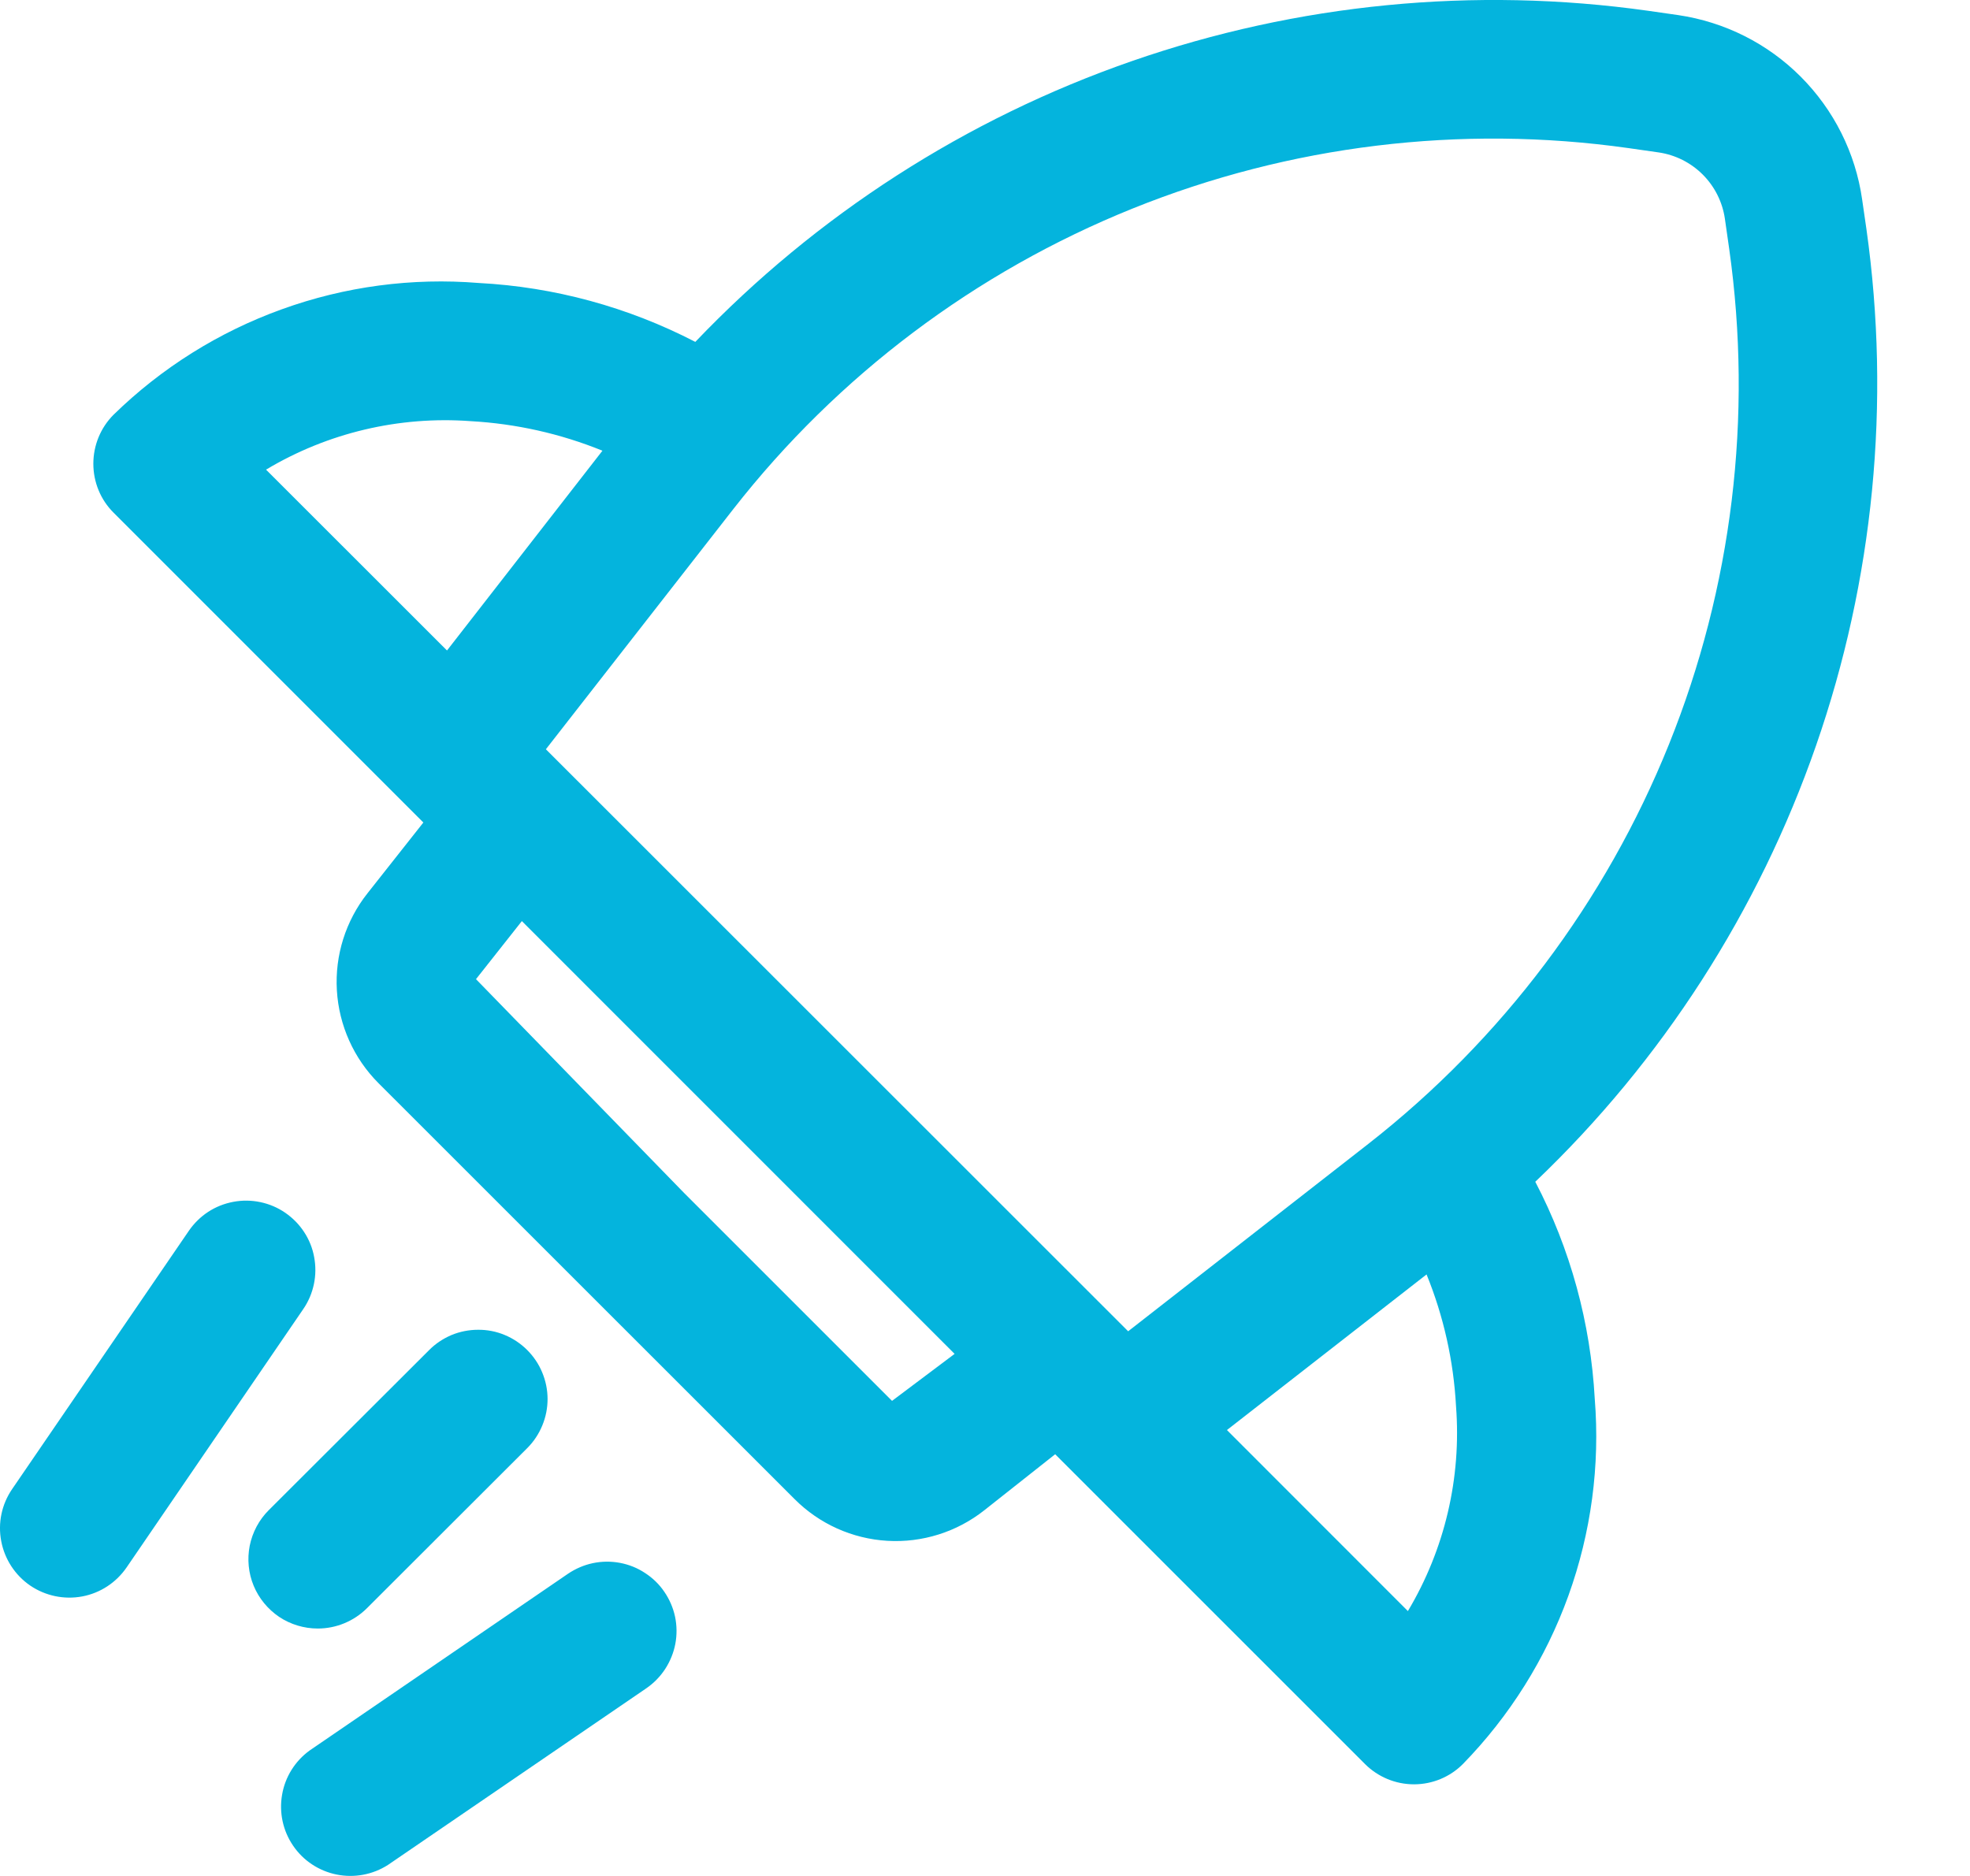
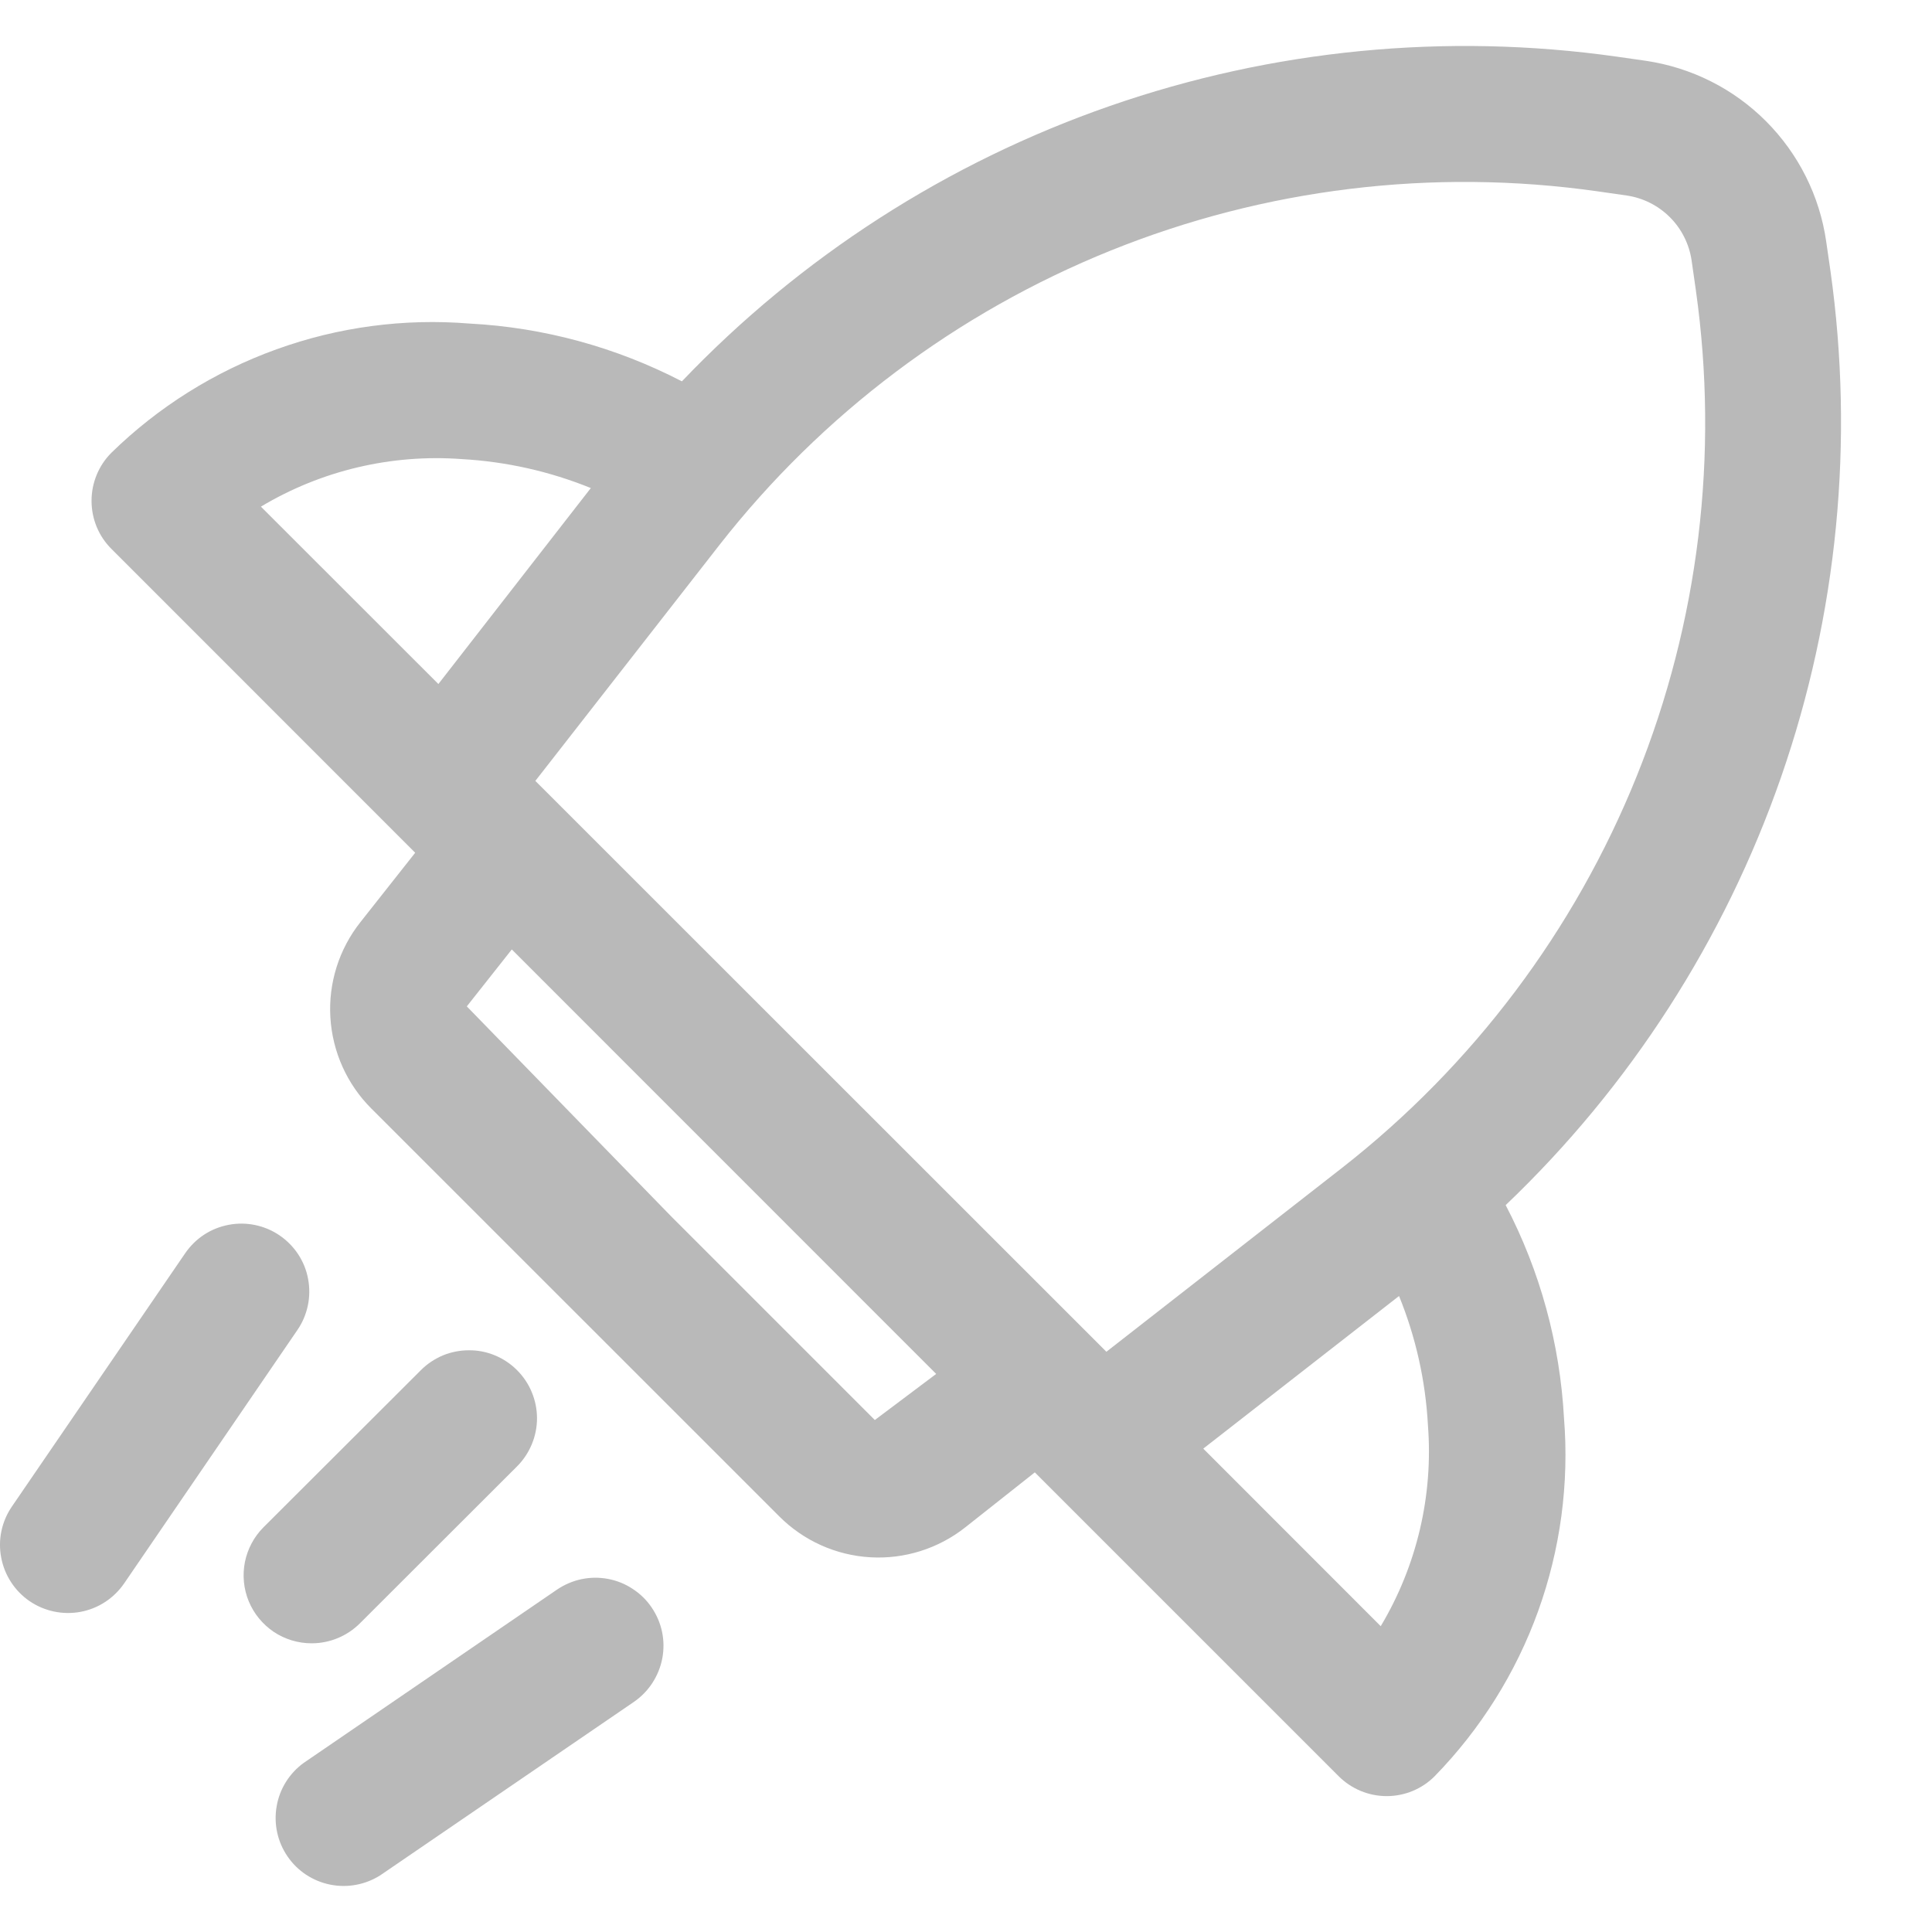
- <svg xmlns="http://www.w3.org/2000/svg" width="21" height="20" viewBox="0 0 21 20" fill="none">
-   <path d="M16.366 12.599C17.719 11.309 18.745 9.714 19.359 7.948C19.973 6.182 20.157 4.295 19.896 2.443L19.85 2.125C19.779 1.63 19.549 1.172 19.196 0.818C18.843 0.464 18.385 0.234 17.89 0.161L17.569 0.115C15.717 -0.146 13.83 0.038 12.064 0.652C10.297 1.266 8.703 2.292 7.412 3.645C6.696 3.274 5.909 3.059 5.104 3.017C4.392 2.959 3.677 3.054 3.005 3.297C2.333 3.539 1.722 3.922 1.211 4.421C1.072 4.56 0.995 4.748 0.995 4.944C0.995 5.14 1.072 5.328 1.211 5.466L4.315 8.571L4.513 8.769L3.917 9.524C3.685 9.817 3.569 10.185 3.591 10.558C3.613 10.931 3.771 11.284 4.035 11.548L8.47 15.982C8.734 16.247 9.086 16.405 9.459 16.427C9.831 16.449 10.2 16.333 10.493 16.101L11.248 15.504L11.446 15.702L14.55 18.806C14.689 18.945 14.877 19.023 15.073 19.023C15.269 19.023 15.457 18.945 15.595 18.806C16.093 18.295 16.477 17.683 16.719 17.012C16.961 16.34 17.057 15.625 17 14.914C16.956 14.106 16.741 13.317 16.366 12.599ZM17.36 1.579L17.681 1.625C17.859 1.651 18.024 1.734 18.151 1.861C18.278 1.988 18.361 2.153 18.387 2.331L18.433 2.653C18.686 4.44 18.465 6.263 17.79 7.938C17.115 9.613 16.011 11.08 14.589 12.193L12.026 14.193L5.819 7.988L7.819 5.425C8.931 4.003 10.399 2.898 12.074 2.223C13.748 1.548 15.572 1.326 17.36 1.579ZM5.017 4.49C5.5 4.517 5.974 4.623 6.422 4.805L4.765 6.935L2.836 5.007C3.492 4.614 4.254 4.434 5.017 4.49ZM9.509 14.935L7.292 12.718L5.074 10.439L5.563 9.82L10.176 14.434L9.509 14.935ZM15.008 17.176L13.079 15.246L15.207 13.587C15.389 14.034 15.495 14.509 15.521 14.991C15.58 15.755 15.401 16.518 15.008 17.176ZM3.233 13.956L1.35 16.71C1.239 16.872 1.069 16.984 0.876 17.02C0.683 17.056 0.484 17.014 0.322 16.904C0.16 16.793 0.049 16.622 0.013 16.43C-0.024 16.237 0.018 16.038 0.129 15.876L2.013 13.122C2.068 13.042 2.138 12.973 2.219 12.92C2.3 12.867 2.391 12.831 2.487 12.813C2.582 12.795 2.68 12.796 2.775 12.816C2.87 12.836 2.96 12.874 3.04 12.929C3.12 12.984 3.189 13.054 3.242 13.135C3.295 13.216 3.332 13.307 3.349 13.403C3.367 13.498 3.366 13.596 3.346 13.691C3.326 13.786 3.288 13.876 3.233 13.956ZM7.082 16.971C7.137 17.051 7.176 17.142 7.196 17.236C7.216 17.331 7.217 17.43 7.199 17.525C7.181 17.62 7.144 17.711 7.091 17.793C7.038 17.874 6.97 17.944 6.89 17.999L4.136 19.882C3.974 19.986 3.778 20.023 3.589 19.985C3.4 19.947 3.233 19.837 3.125 19.678C3.016 19.519 2.974 19.324 3.007 19.134C3.039 18.945 3.145 18.775 3.301 18.662L6.055 16.778C6.135 16.724 6.225 16.685 6.32 16.665C6.415 16.645 6.513 16.644 6.609 16.662C6.704 16.68 6.795 16.716 6.876 16.77C6.958 16.823 7.028 16.891 7.082 16.971ZM3.387 17.362C3.241 17.362 3.098 17.319 2.976 17.238C2.855 17.156 2.76 17.041 2.704 16.906C2.648 16.771 2.634 16.622 2.662 16.479C2.691 16.336 2.761 16.204 2.864 16.101L4.574 14.394C4.642 14.325 4.724 14.271 4.813 14.233C4.903 14.196 4.999 14.177 5.096 14.177C5.193 14.176 5.29 14.195 5.379 14.232C5.469 14.269 5.551 14.324 5.619 14.392C5.688 14.461 5.743 14.542 5.78 14.632C5.817 14.721 5.837 14.817 5.837 14.915C5.837 15.012 5.818 15.108 5.781 15.197C5.744 15.287 5.69 15.369 5.621 15.438L3.911 17.146C3.772 17.284 3.584 17.362 3.388 17.362H3.387Z" fill="#04B4DD" />
+ <svg xmlns="http://www.w3.org/2000/svg" width="18" height="18" viewBox="0 0 21 20" stroke="current" fill="current">
+   <path d="M16.366 12.599C17.719 11.309 18.745 9.714 19.359 7.948C19.973 6.182 20.157 4.295 19.896 2.443L19.85 2.125C19.779 1.63 19.549 1.172 19.196 0.818C18.843 0.464 18.385 0.234 17.89 0.161L17.569 0.115C15.717 -0.146 13.83 0.038 12.064 0.652C10.297 1.266 8.703 2.292 7.412 3.645C6.696 3.274 5.909 3.059 5.104 3.017C4.392 2.959 3.677 3.054 3.005 3.297C2.333 3.539 1.722 3.922 1.211 4.421C1.072 4.56 0.995 4.748 0.995 4.944C0.995 5.14 1.072 5.328 1.211 5.466L4.315 8.571L4.513 8.769L3.917 9.524C3.685 9.817 3.569 10.185 3.591 10.558C3.613 10.931 3.771 11.284 4.035 11.548L8.47 15.982C8.734 16.247 9.086 16.405 9.459 16.427C9.831 16.449 10.2 16.333 10.493 16.101L11.248 15.504L11.446 15.702L14.55 18.806C14.689 18.945 14.877 19.023 15.073 19.023C15.269 19.023 15.457 18.945 15.595 18.806C16.093 18.295 16.477 17.683 16.719 17.012C16.961 16.34 17.057 15.625 17 14.914C16.956 14.106 16.741 13.317 16.366 12.599ZM17.36 1.579L17.681 1.625C17.859 1.651 18.024 1.734 18.151 1.861C18.278 1.988 18.361 2.153 18.387 2.331L18.433 2.653C18.686 4.44 18.465 6.263 17.79 7.938C17.115 9.613 16.011 11.08 14.589 12.193L12.026 14.193L5.819 7.988L7.819 5.425C8.931 4.003 10.399 2.898 12.074 2.223C13.748 1.548 15.572 1.326 17.36 1.579ZM5.017 4.49C5.5 4.517 5.974 4.623 6.422 4.805L4.765 6.935L2.836 5.007C3.492 4.614 4.254 4.434 5.017 4.49ZM9.509 14.935L7.292 12.718L5.074 10.439L5.563 9.82L10.176 14.434L9.509 14.935ZM15.008 17.176L13.079 15.246L15.207 13.587C15.389 14.034 15.495 14.509 15.521 14.991C15.58 15.755 15.401 16.518 15.008 17.176ZM3.233 13.956L1.35 16.71C1.239 16.872 1.069 16.984 0.876 17.02C0.683 17.056 0.484 17.014 0.322 16.904C0.16 16.793 0.049 16.622 0.013 16.43C-0.024 16.237 0.018 16.038 0.129 15.876L2.013 13.122C2.068 13.042 2.138 12.973 2.219 12.92C2.3 12.867 2.391 12.831 2.487 12.813C2.582 12.795 2.68 12.796 2.775 12.816C2.87 12.836 2.96 12.874 3.04 12.929C3.12 12.984 3.189 13.054 3.242 13.135C3.295 13.216 3.332 13.307 3.349 13.403C3.367 13.498 3.366 13.596 3.346 13.691C3.326 13.786 3.288 13.876 3.233 13.956ZM7.082 16.971C7.137 17.051 7.176 17.142 7.196 17.236C7.216 17.331 7.217 17.43 7.199 17.525C7.181 17.62 7.144 17.711 7.091 17.793C7.038 17.874 6.97 17.944 6.89 17.999L4.136 19.882C3.974 19.986 3.778 20.023 3.589 19.985C3.4 19.947 3.233 19.837 3.125 19.678C3.016 19.519 2.974 19.324 3.007 19.134C3.039 18.945 3.145 18.775 3.301 18.662L6.055 16.778C6.135 16.724 6.225 16.685 6.32 16.665C6.415 16.645 6.513 16.644 6.609 16.662C6.704 16.68 6.795 16.716 6.876 16.77C6.958 16.823 7.028 16.891 7.082 16.971ZM3.387 17.362C3.241 17.362 3.098 17.319 2.976 17.238C2.855 17.156 2.76 17.041 2.704 16.906C2.648 16.771 2.634 16.622 2.662 16.479C2.691 16.336 2.761 16.204 2.864 16.101L4.574 14.394C4.642 14.325 4.724 14.271 4.813 14.233C4.903 14.196 4.999 14.177 5.096 14.177C5.193 14.176 5.29 14.195 5.379 14.232C5.469 14.269 5.551 14.324 5.619 14.392C5.688 14.461 5.743 14.542 5.78 14.632C5.817 14.721 5.837 14.817 5.837 14.915C5.837 15.012 5.818 15.108 5.781 15.197C5.744 15.287 5.69 15.369 5.621 15.438L3.911 17.146C3.772 17.284 3.584 17.362 3.388 17.362H3.387Z" fill="#B9B9B9" />
</svg>
